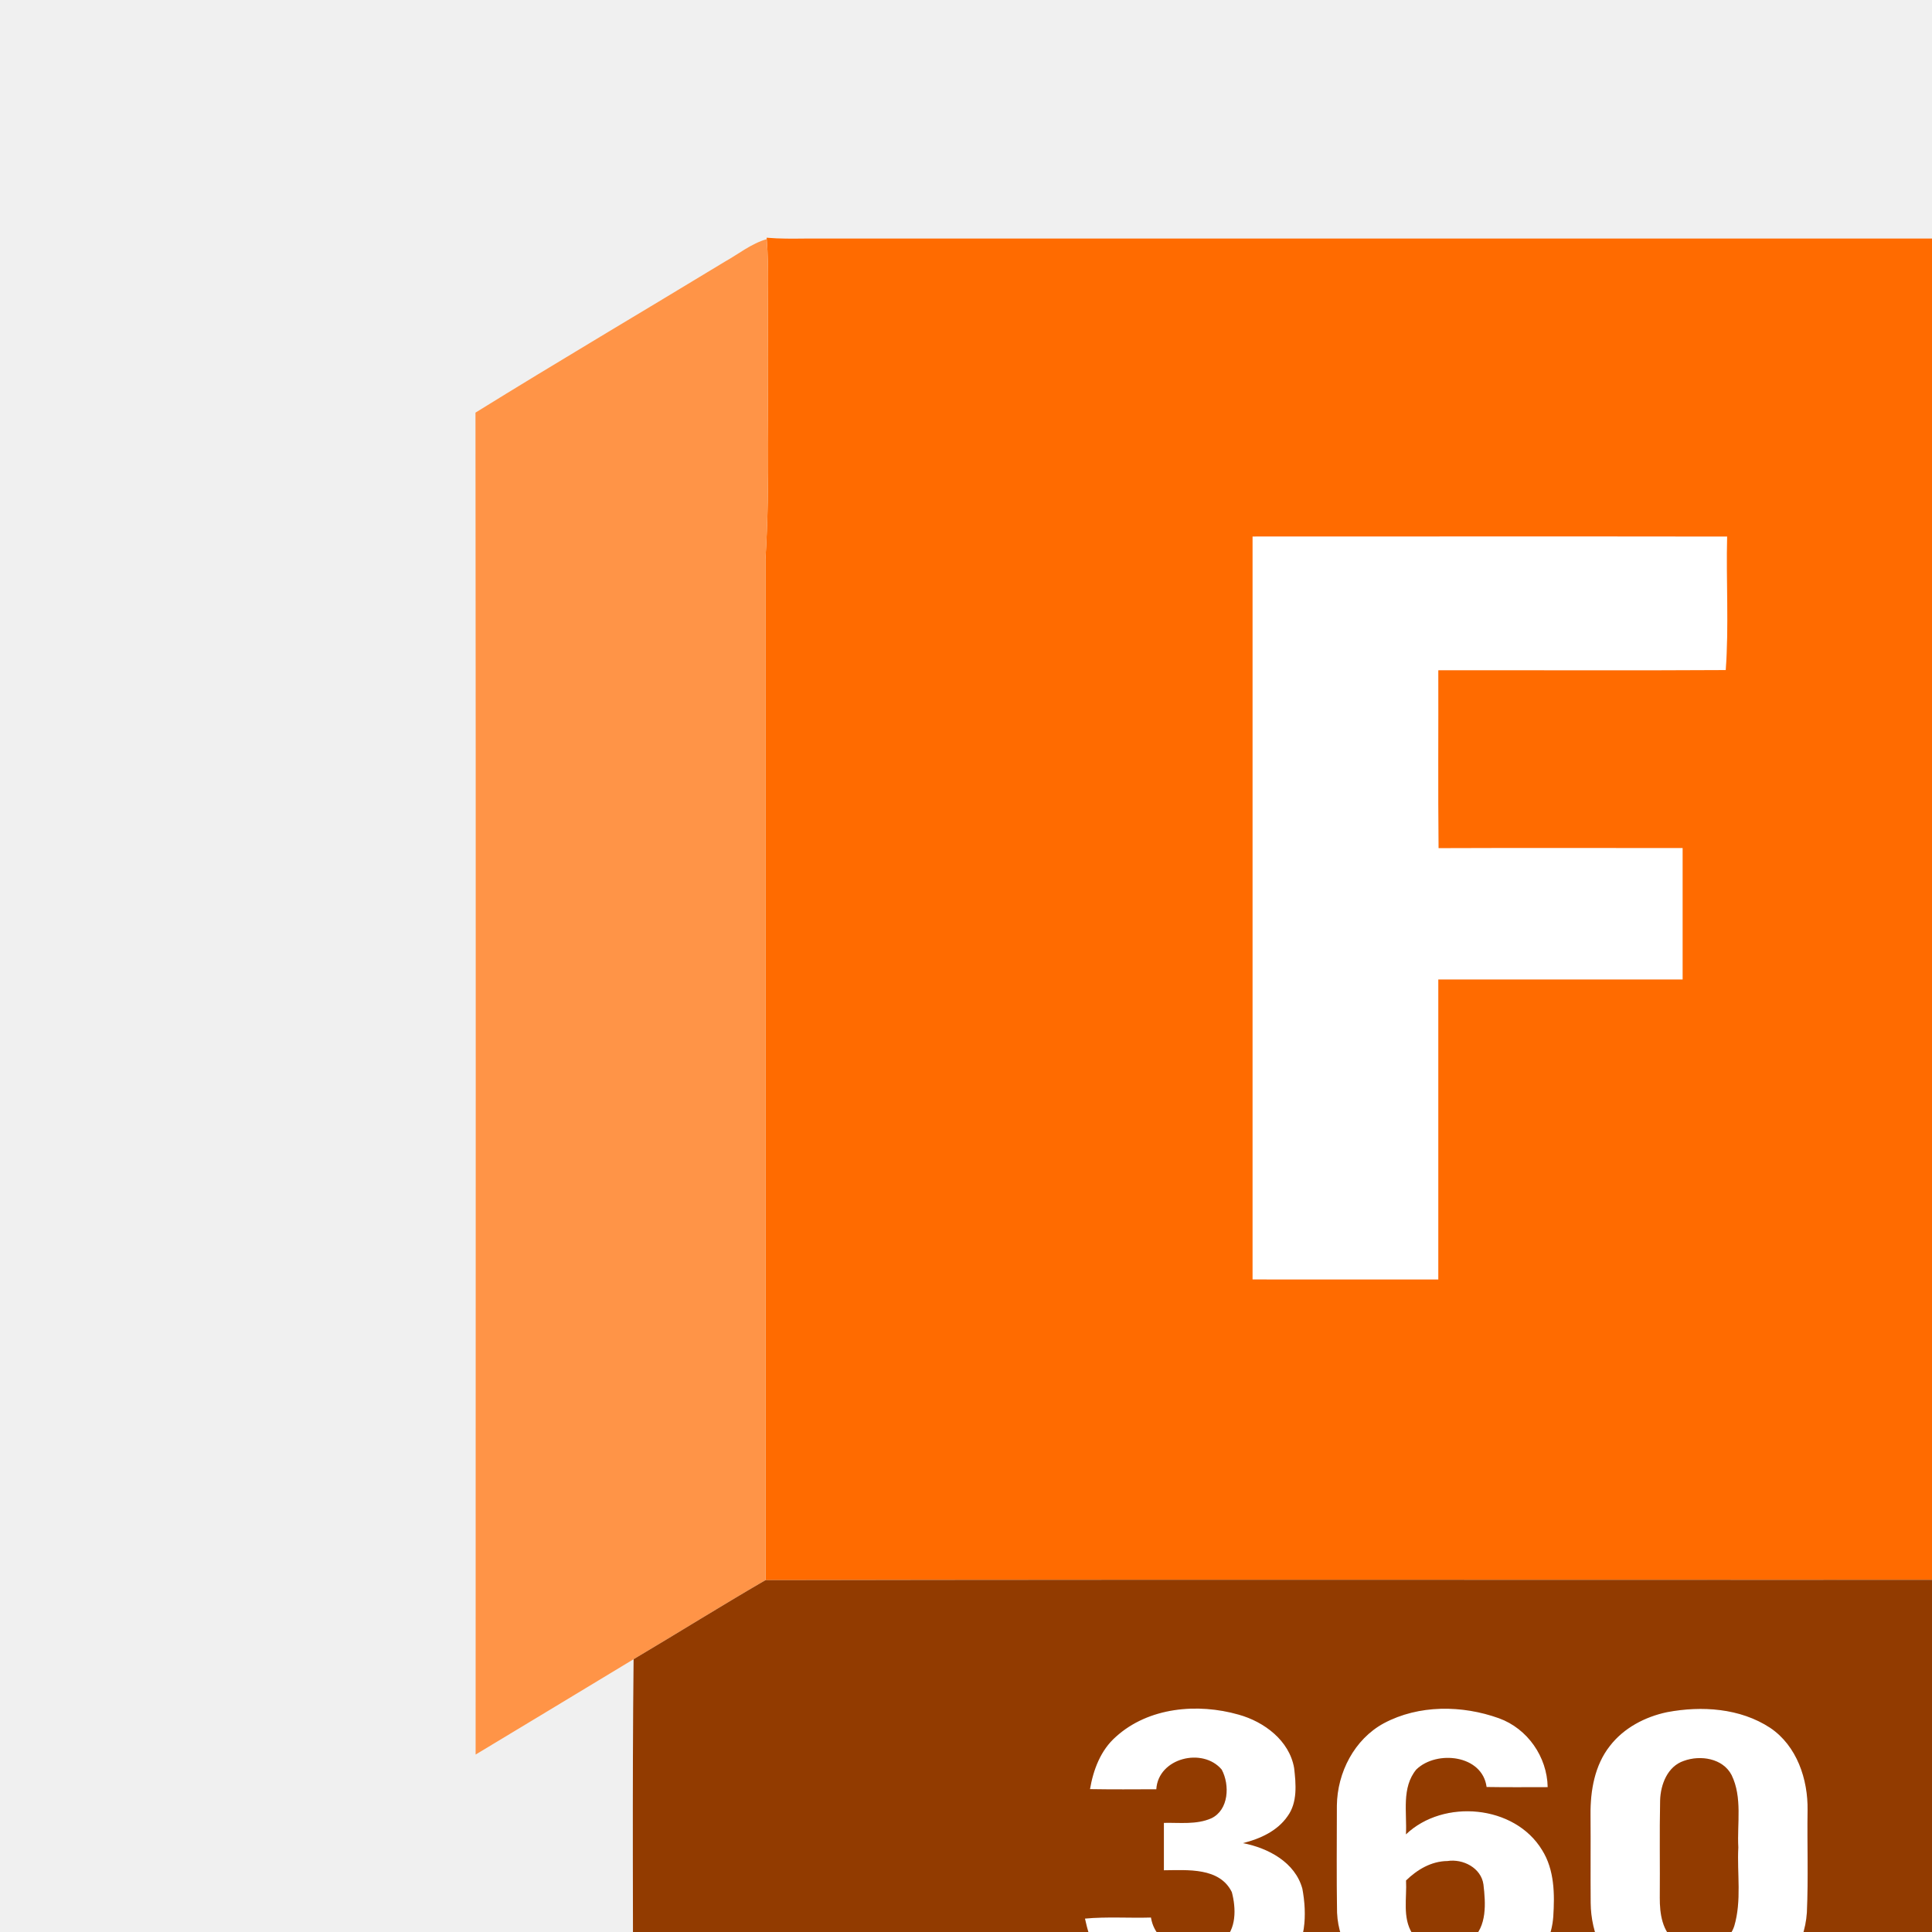
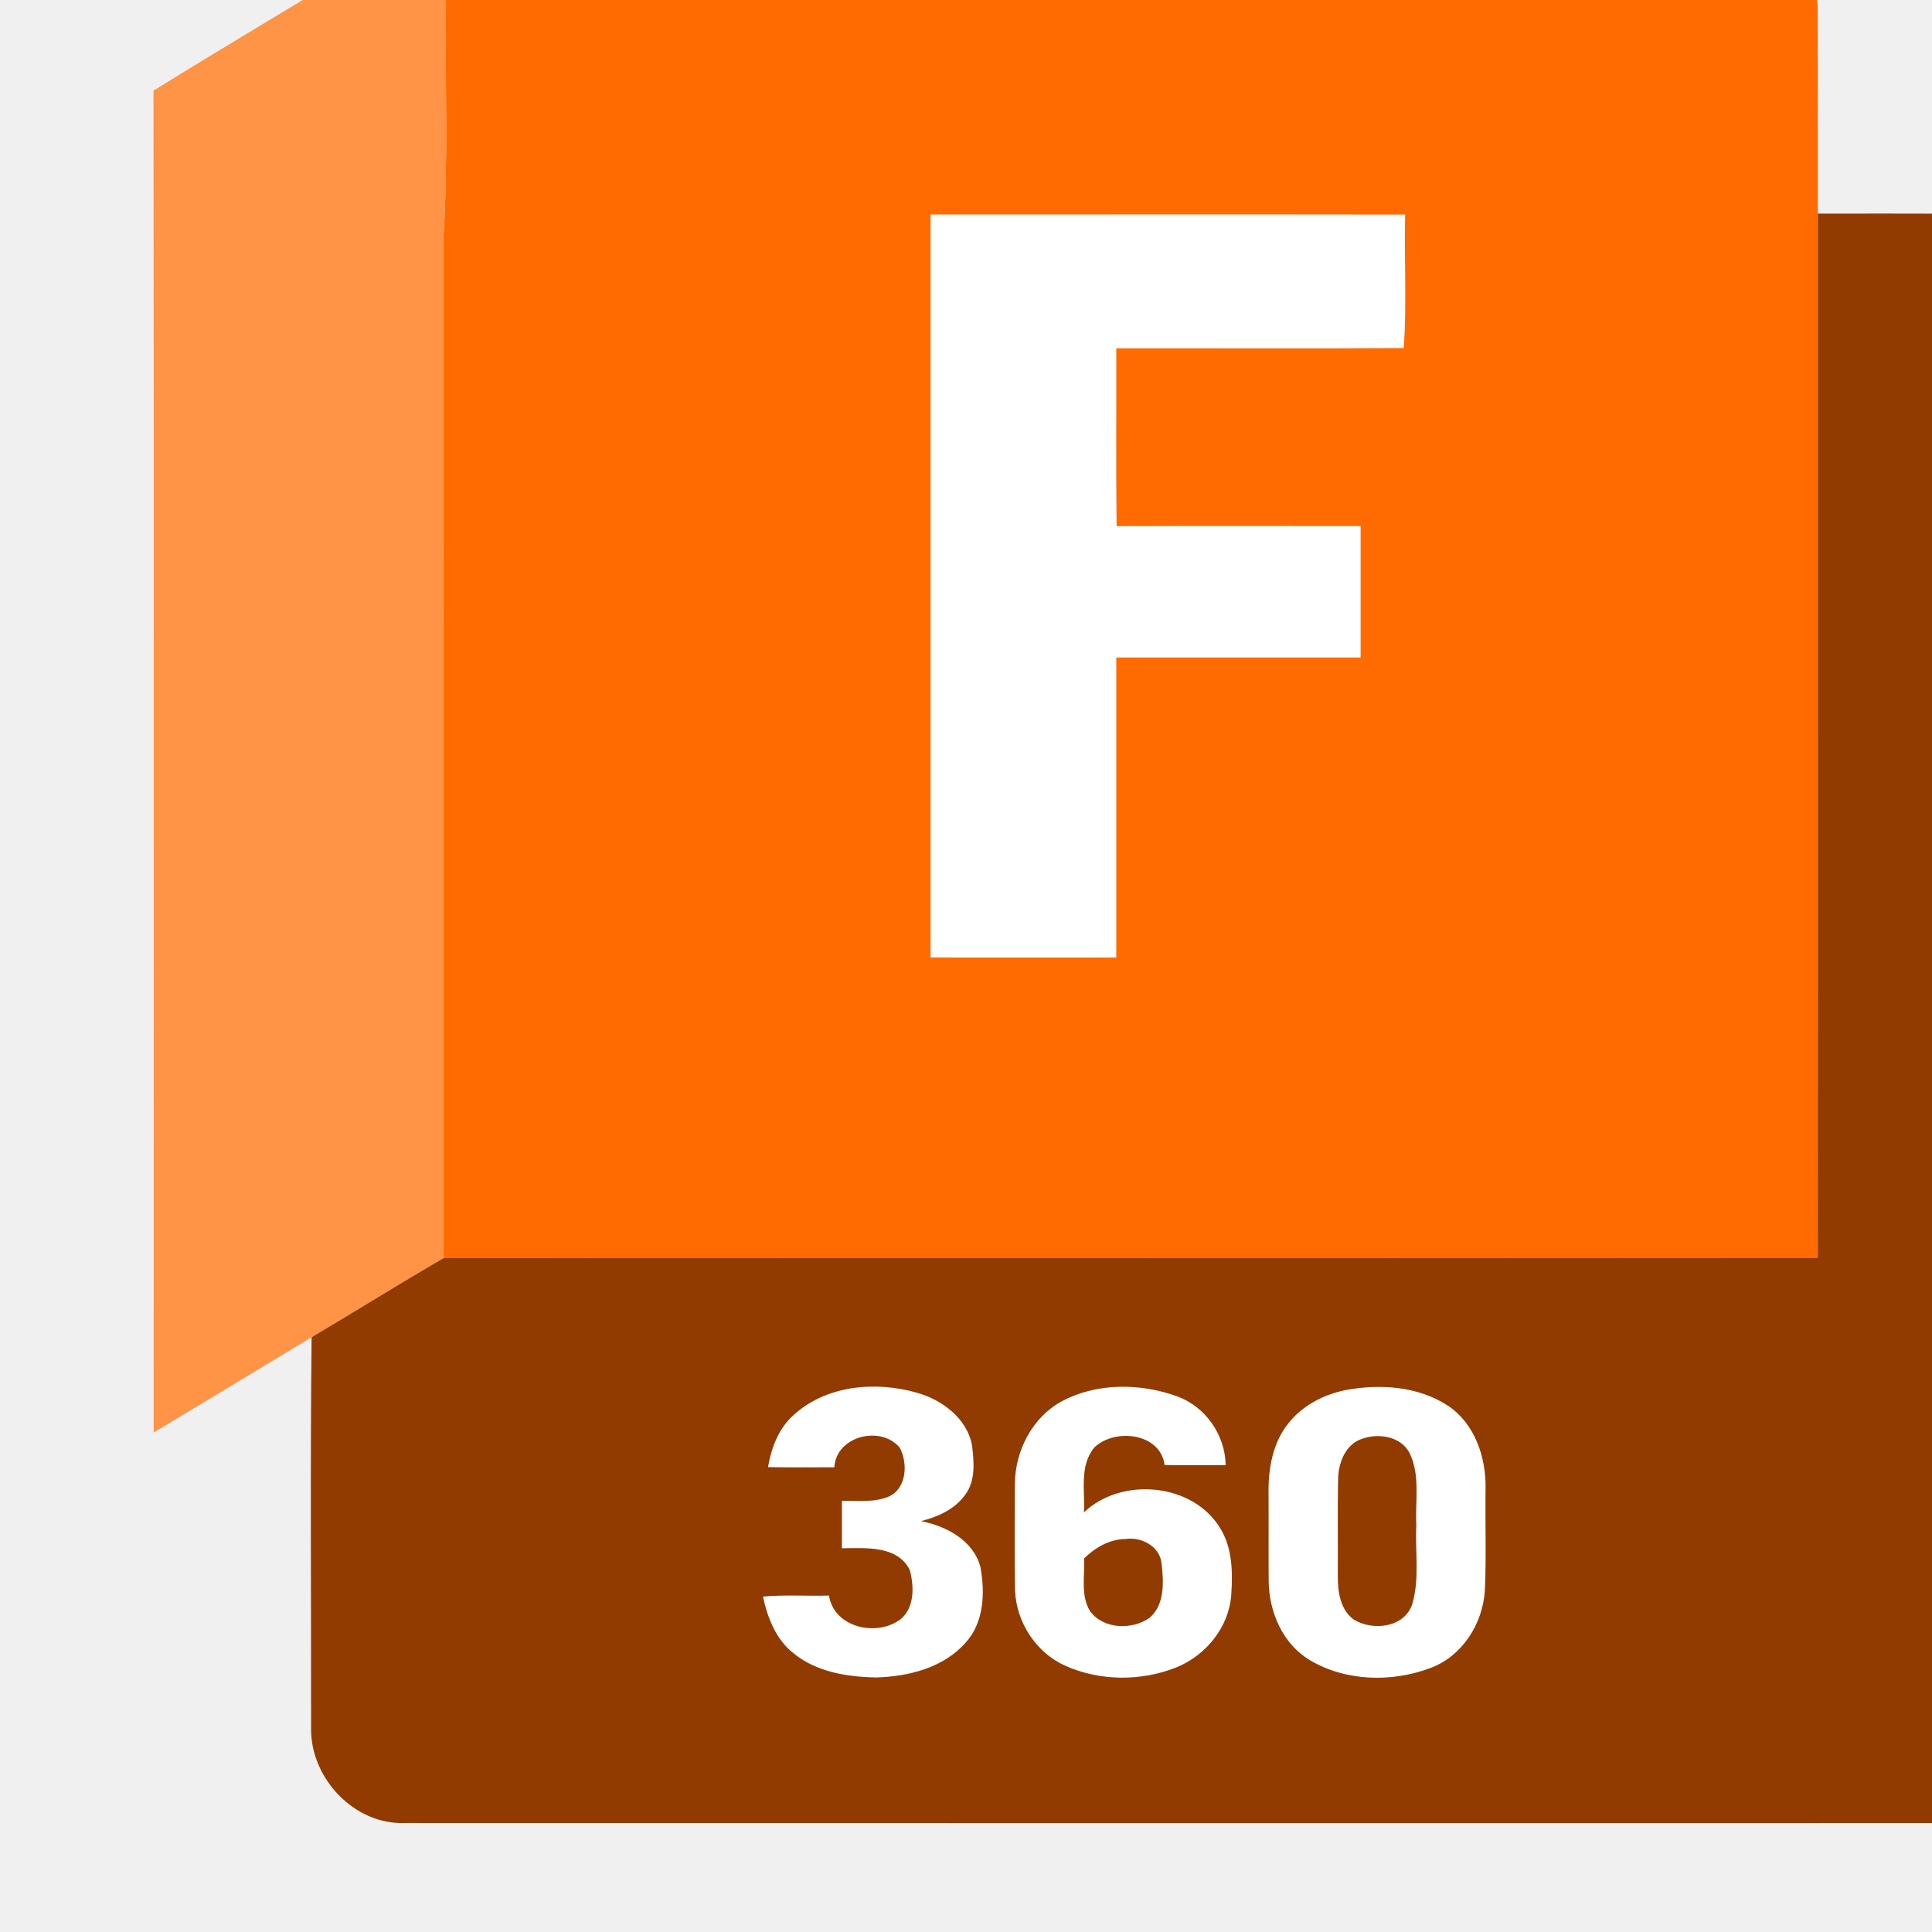
- <svg xmlns="http://www.w3.org/2000/svg" viewBox="0 0 600 500" height="256" width="256" xml:space="preserve" id="svg2" version="1.1">
+ <svg xmlns="http://www.w3.org/2000/svg" viewBox="100 100 600 500" height="256" width="256" xml:space="preserve" id="svg2" version="1.1">
  <defs id="defs6">
    <clipPath id="clipPath18" clipPathUnits="userSpaceOnUse">
      <path id="path16" d="M 0,480 H 640 V 0 H 0 Z" />
    </clipPath>
  </defs>
  <g transform="matrix(1.333333,0,0,-1.333333,0,640)" id="g10">
    <g id="g12">
      <g clip-path="url(#clipPath18)" id="g14">
        <g transform="translate(291.7427,392.5381)" id="g20">
          <path id="path22" style="fill:#ffffff;fill-opacity:1;fill-rule:nonzero;stroke:none" d="m 0,0 c 36.85,0 73.69,0.043 110.541,-0.011 -0.258,-10.342 0.429,-20.908 -0.323,-31.099 -22.306,-0.14 -44.634,-0.011 -66.95,-0.054 0.043,-13.814 -0.086,-27.616 0.065,-41.419 18.952,0.075 37.893,0.021 56.844,0.021 v -30.615 c -18.972,-0.021 -37.935,0 -56.909,-0.011 v -69.874 c -14.426,0 -28.842,-0.01 -43.268,0.011 z" />
        </g>
        <g transform="translate(259.8911,112.957)" id="g24">
          <path id="path26" style="fill:#ffffff;fill-opacity:1;fill-rule:nonzero;stroke:none" d="m 0,0 c 7.611,6.912 19.049,7.901 28.616,5.171 5.945,-1.656 11.803,-6.021 12.921,-12.416 0.43,-3.731 0.828,-8.02 -1.526,-11.244 -2.386,-3.462 -6.428,-5.279 -10.395,-6.268 5.869,-1.129 12.169,-4.461 13.845,-10.632 1.108,-5.976 0.882,-12.942 -3.44,-17.673 -5.159,-5.858 -13.286,-7.9 -20.822,-8.104 -6.686,0.118 -13.824,1.225 -19.178,5.558 -4.138,3.203 -6.148,8.309 -7.202,13.275 5.106,0.474 10.244,0.097 15.372,0.247 1.205,-7.535 11.169,-9.707 16.705,-5.504 3.269,2.709 3.118,7.687 2.129,11.417 -2.849,5.826 -10.395,5.127 -15.824,5.095 -0.011,3.687 -0.011,7.364 0,11.04 3.688,0.086 7.568,-0.462 11.051,1.064 4.096,1.957 4.322,7.794 2.419,11.341 C 20.263,-2.376 9.879,-4.902 9.438,-12.212 4.289,-12.233 -0.86,-12.266 -6.009,-12.18 -5.235,-7.654 -3.526,-3.106 0,0" />
        </g>
        <g transform="translate(327.4971,79.5039)" id="g28">
          <path id="path30" style="fill:#ffffff;fill-opacity:1;fill-rule:nonzero;stroke:none" d="m 0,0 c 0.215,-4.085 -0.871,-8.622 1.43,-12.319 3.117,-4.203 9.76,-4.354 13.824,-1.516 3.654,3.139 3.278,8.546 2.773,12.878 C 17.5,2.935 13.254,5.095 9.621,4.525 5.891,4.482 2.611,2.536 0,0 m -5.16,36.624 c 8.148,4.343 18.221,4.235 26.788,1.161 6.665,-2.408 11.233,-8.986 11.362,-16.05 -4.74,0 -9.491,-0.053 -14.232,0.033 C 17.779,29.271 7.127,30.422 2.396,25.853 -1.118,21.617 0.247,15.78 -0.021,10.738 8.718,19.069 25.305,17.629 31.69,7.073 34.582,2.472 34.636,-3.204 34.291,-8.449 33.765,-16.018 28.325,-22.672 21.37,-25.424 c -8.191,-3.224 -17.759,-3.16 -25.81,0.463 -6.762,3.064 -11.32,10.083 -11.631,17.457 -0.14,8.32 -0.054,16.63 -0.043,24.95 0.086,7.687 4.074,15.459 10.954,19.178" />
        </g>
        <g transform="translate(392.2002,107.3564)" id="g32">
          <path id="path34" style="fill:#ffffff;fill-opacity:1;fill-rule:nonzero;stroke:none" d="m 0,0 c -3.806,-1.269 -5.418,-5.504 -5.526,-9.213 -0.161,-7.557 -0.011,-15.125 -0.076,-22.692 -0.021,-3.645 0.56,-7.945 3.774,-10.213 4.407,-2.666 11.771,-1.849 13.566,3.634 1.763,5.944 0.634,12.244 0.947,18.349 -0.302,5.579 0.977,11.6 -1.559,16.823 C 9.083,0.623 3.848,1.408 0,0 m -3.892,11.352 c 8.041,1.515 17.006,0.946 24.004,-3.656 6.214,-4.181 8.825,-11.974 8.707,-19.209 -0.118,-7.923 0.195,-15.867 -0.161,-23.79 -0.494,-7.771 -5.278,-15.372 -12.76,-18.092 -8.975,-3.375 -19.736,-3.095 -28.067,1.892 -6.321,3.816 -9.471,11.256 -9.535,18.437 -0.054,6.837 0.021,13.684 -0.032,20.532 -0.054,5.59 0.956,11.502 4.493,15.995 3.235,4.214 8.213,6.815 13.351,7.891" />
        </g>
        <g transform="translate(291.7427,392.5381)" id="g36">
          <path id="path38" style="fill:#ff6b00;fill-opacity:1;fill-rule:nonzero;stroke:none" d="m 0,0 v -173.051 c 14.426,-0.021 28.842,-0.011 43.268,-0.011 v 69.874 c 18.974,0.011 37.937,-0.01 56.909,0.011 v 30.615 c -18.951,0 -37.892,0.054 -56.844,-0.021 -0.151,13.803 -0.022,27.605 -0.065,41.419 22.316,0.043 44.644,-0.086 66.95,0.054 0.752,10.191 0.065,20.757 0.323,31.099 C 73.69,0.043 36.85,0 0,0 m -113.174,69.594 c 3.042,-0.269 6.085,-0.226 9.137,-0.194 94.266,0 188.531,-0.01 282.806,0 3.902,-0.053 7.869,0.237 11.718,-0.666 9.342,-2.526 16.286,-11.771 16.168,-21.457 0.032,-15.694 0,-31.378 0.011,-47.073 -0.022,-81.064 0.032,-162.118 -0.022,-243.183 -106.703,-0.118 -213.395,0.098 -320.086,-0.107 -0.011,79.27 0,158.528 -0.011,237.786 1.128,17.866 0.354,35.797 0.58,53.696 -0.097,6.955 0.269,13.92 -0.279,20.865 z" />
        </g>
        <g transform="translate(168.8511,456.5635)" id="g40">
          <path id="path42" style="fill:#ff9447;fill-opacity:1;fill-rule:nonzero;stroke:none" d="m 0,0 c 3.214,1.795 6.149,4.214 9.739,5.235 0.549,-6.944 0.183,-13.91 0.28,-20.865 -0.226,-17.898 0.548,-35.829 -0.581,-53.695 0.011,-79.258 0,-158.517 0.011,-237.786 -10.32,-5.988 -20.446,-12.33 -30.723,-18.414 -12.244,-7.428 -24.531,-14.803 -36.796,-22.209 0.01,104.187 0.075,208.374 -0.033,312.561 C -38.86,-23.251 -19.35,-11.75 0,0" />
        </g>
        <g transform="translate(388.3086,118.708)" id="g44">
          <path id="path46" style="fill:#923b00;fill-opacity:1;fill-rule:nonzero;stroke:none" d="m 0,0 c -5.139,-1.075 -10.116,-3.677 -13.352,-7.891 -3.537,-4.493 -4.546,-10.405 -4.493,-15.995 0.054,-6.847 -0.021,-13.695 0.033,-20.532 0.064,-7.181 3.213,-14.62 9.535,-18.436 8.331,-4.988 19.091,-5.267 28.067,-1.892 7.481,2.72 12.266,10.32 12.76,18.092 0.355,7.923 0.043,15.867 0.161,23.79 0.118,7.234 -2.493,15.027 -8.707,19.209 C 17.006,0.946 8.041,1.516 0,0 m -65.972,-2.58 c -6.88,-3.719 -10.868,-11.491 -10.954,-19.178 -0.011,-8.32 -0.096,-16.63 0.043,-24.95 0.312,-7.374 4.87,-14.394 11.631,-17.457 8.052,-3.623 17.619,-3.688 25.811,-0.463 6.955,2.752 12.394,9.406 12.92,16.975 0.345,5.245 0.292,10.921 -2.6,15.522 -6.386,10.556 -22.973,11.996 -31.712,3.665 0.269,5.042 -1.097,10.879 2.418,15.114 4.73,4.57 15.383,3.419 16.361,-4.085 4.741,-0.085 9.492,-0.032 14.233,-0.032 -0.129,7.064 -4.698,13.642 -11.363,16.05 -8.567,3.074 -18.639,3.182 -26.788,-1.161 m -62.445,-3.171 c -3.526,-3.106 -5.236,-7.654 -6.01,-12.18 5.15,-0.086 10.299,-0.053 15.448,-0.032 0.44,7.31 10.825,9.836 15.232,4.579 1.903,-3.547 1.677,-9.384 -2.419,-11.341 -3.482,-1.526 -7.363,-0.978 -11.05,-1.064 -0.011,-3.676 -0.011,-7.353 0,-11.04 5.428,0.032 12.975,0.731 15.823,-5.095 0.99,-3.73 1.14,-8.708 -2.128,-11.417 -5.536,-4.203 -15.501,-2.031 -16.705,5.504 -5.128,-0.15 -10.266,0.227 -15.372,-0.247 1.053,-4.966 3.063,-10.072 7.202,-13.275 5.354,-4.333 12.491,-5.44 19.178,-5.558 7.535,0.204 15.662,2.246 20.822,8.104 4.321,4.731 4.547,11.697 3.44,17.673 -1.677,6.171 -7.976,9.503 -13.846,10.632 3.967,0.989 8.009,2.806 10.395,6.268 2.355,3.224 1.957,7.513 1.527,11.244 -1.118,6.395 -6.977,10.76 -12.921,12.416 -9.568,2.73 -21.006,1.741 -28.616,-5.171 M 110.1,274.034 c 10.276,0.011 20.552,0.032 30.84,-0.011 0,-124.956 0.011,-249.911 -0.01,-374.856 -119.957,0 -239.904,-0.021 -359.861,0.011 -11.835,-0.505 -22.08,10.449 -21.919,22.058 0.022,30.358 -0.214,60.737 0.119,91.094 10.276,6.084 20.403,12.427 30.723,18.414 106.691,0.205 213.383,-0.011 320.086,0.108 0.054,81.064 0,162.118 0.022,243.182" />
        </g>
        <g transform="translate(392.2002,107.3564)" id="g48">
          <path id="path50" style="fill:#923b00;fill-opacity:1;fill-rule:nonzero;stroke:none" d="m 0,0 c 3.848,1.408 9.083,0.623 11.126,-3.312 2.536,-5.223 1.257,-11.244 1.559,-16.823 -0.313,-6.105 0.816,-12.405 -0.947,-18.349 -1.795,-5.483 -9.159,-6.3 -13.566,-3.634 -3.214,2.268 -3.795,6.568 -3.774,10.213 0.065,7.567 -0.085,15.135 0.076,22.692 C -5.418,-5.504 -3.806,-1.269 0,0" />
        </g>
        <g transform="translate(327.4971,79.5039)" id="g52">
          <path id="path54" style="fill:#923b00;fill-opacity:1;fill-rule:nonzero;stroke:none" d="m 0,0 c 2.611,2.536 5.891,4.482 9.621,4.525 3.633,0.57 7.879,-1.59 8.406,-5.482 0.505,-4.332 0.881,-9.739 -2.773,-12.878 C 11.19,-16.673 4.547,-16.522 1.43,-12.319 -0.871,-8.622 0.215,-4.085 0,0" />
        </g>
      </g>
    </g>
  </g>
</svg>
